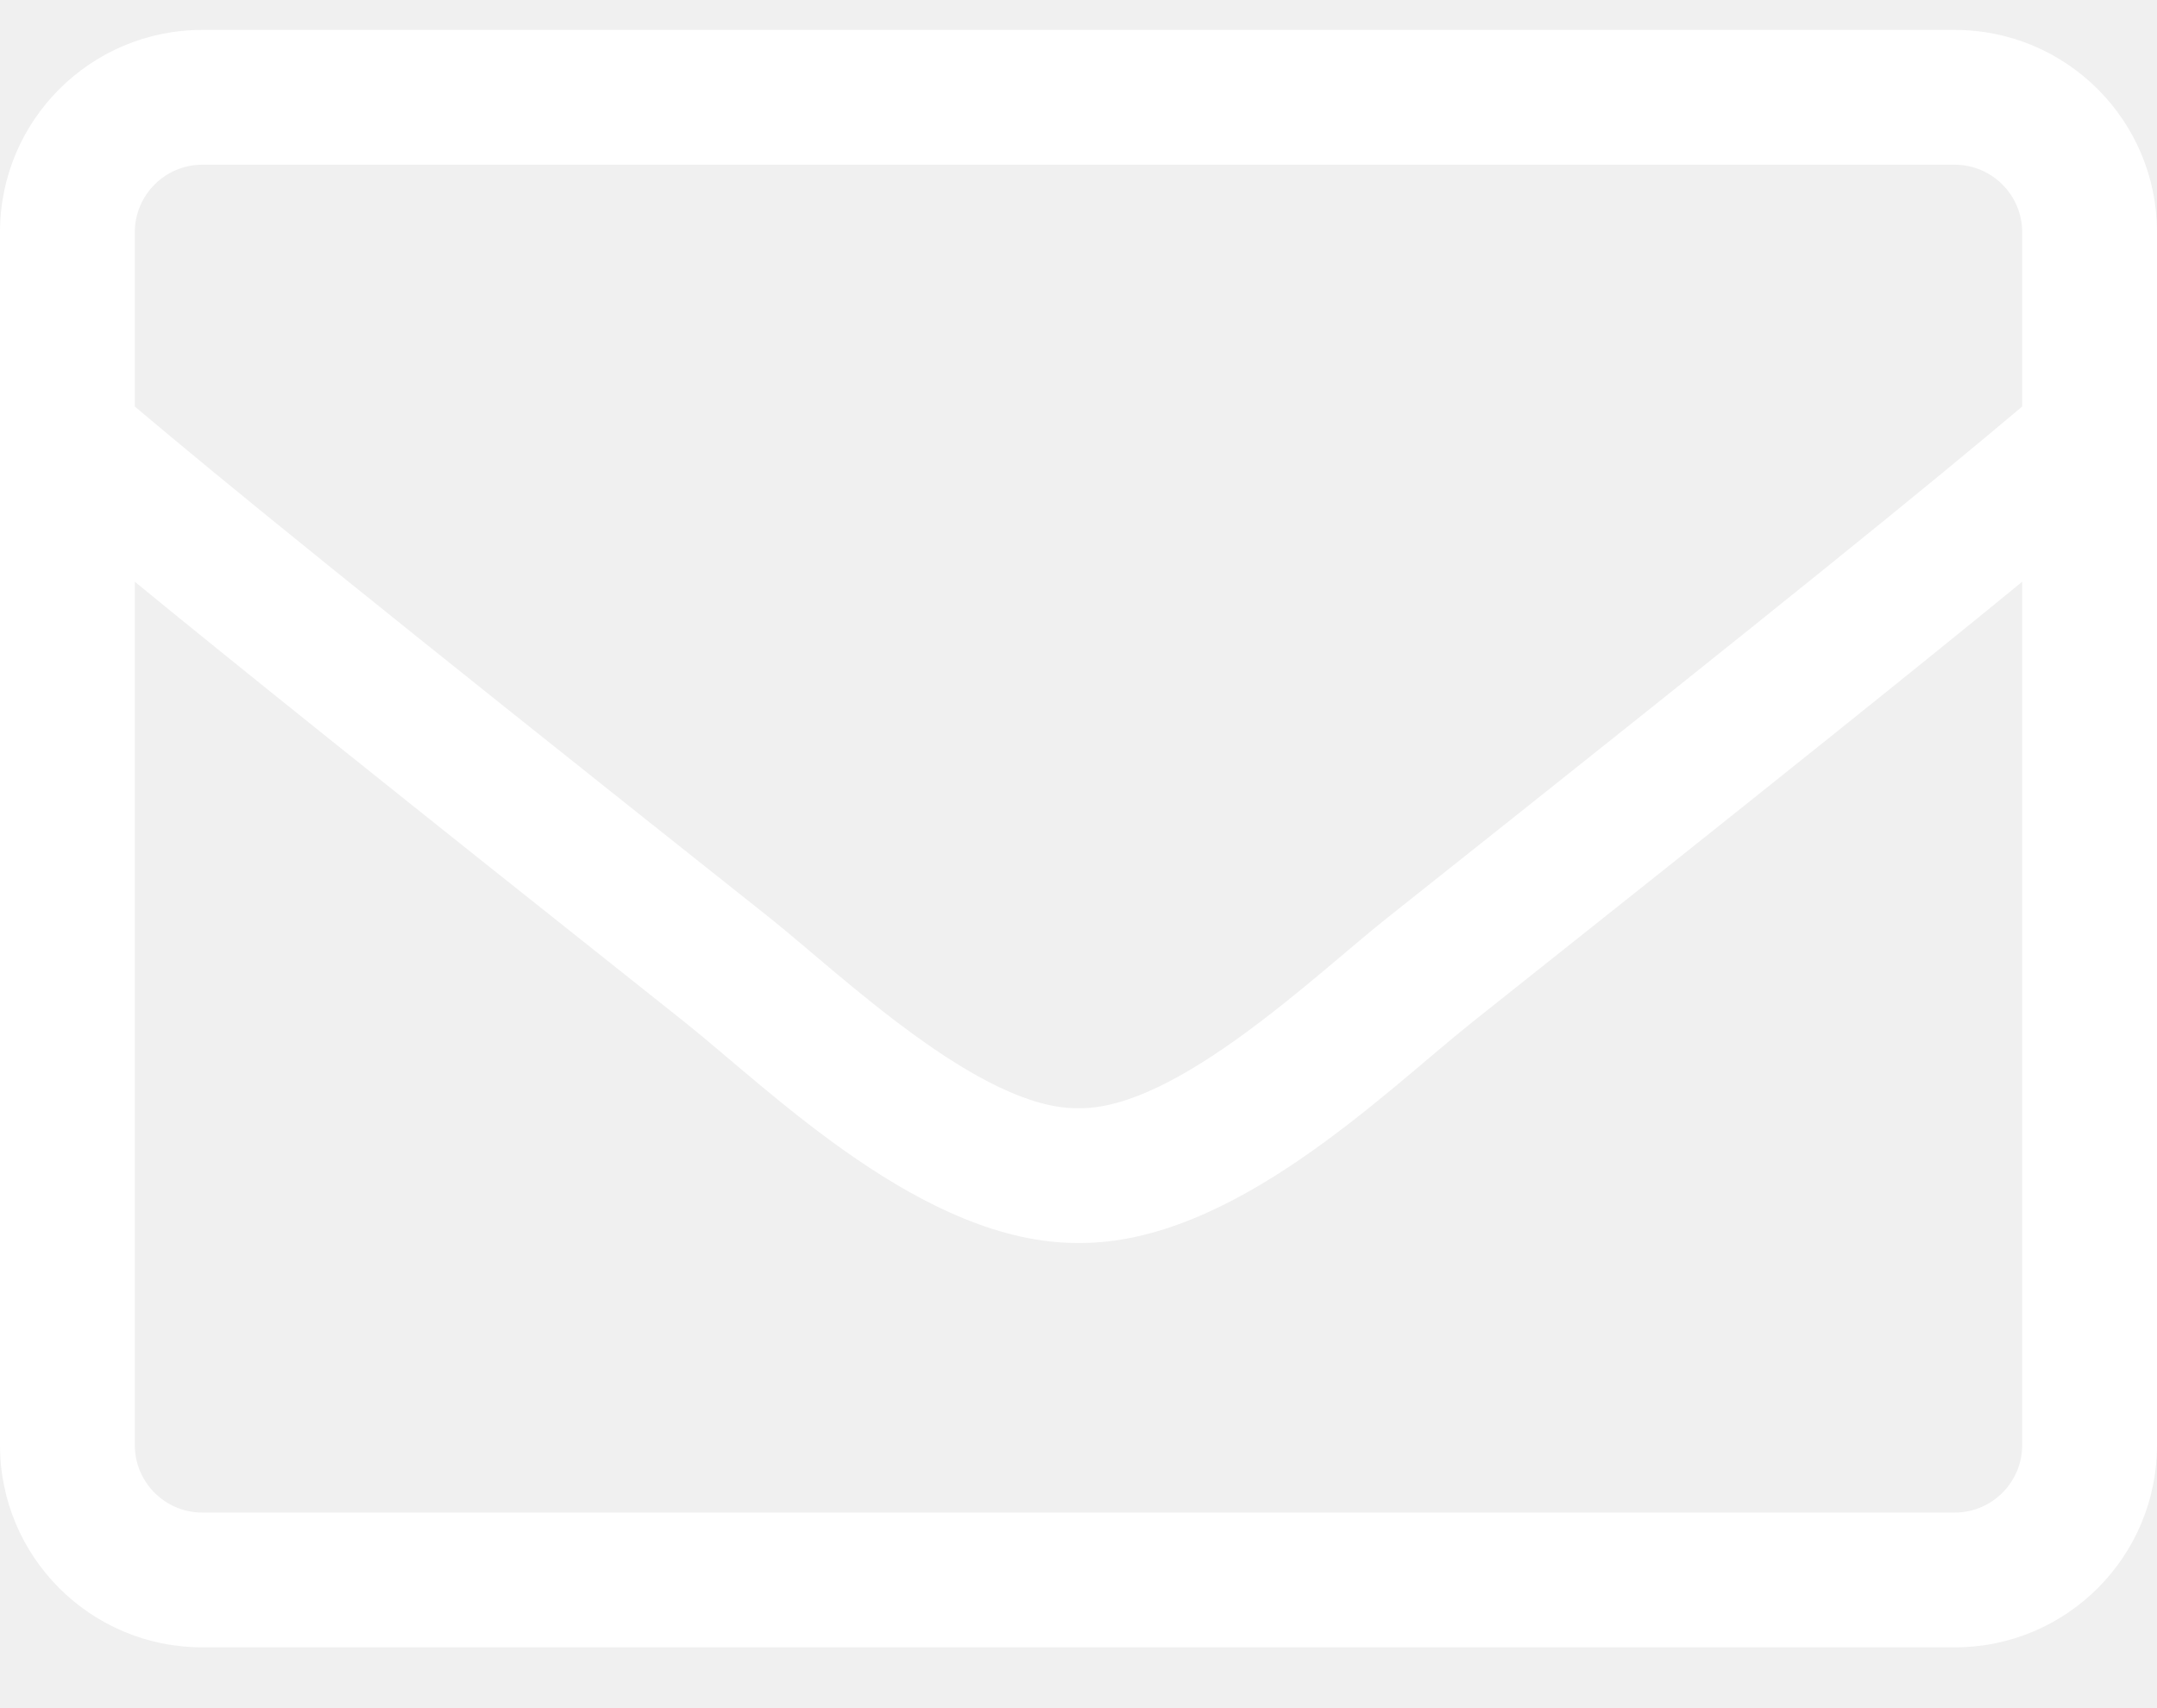
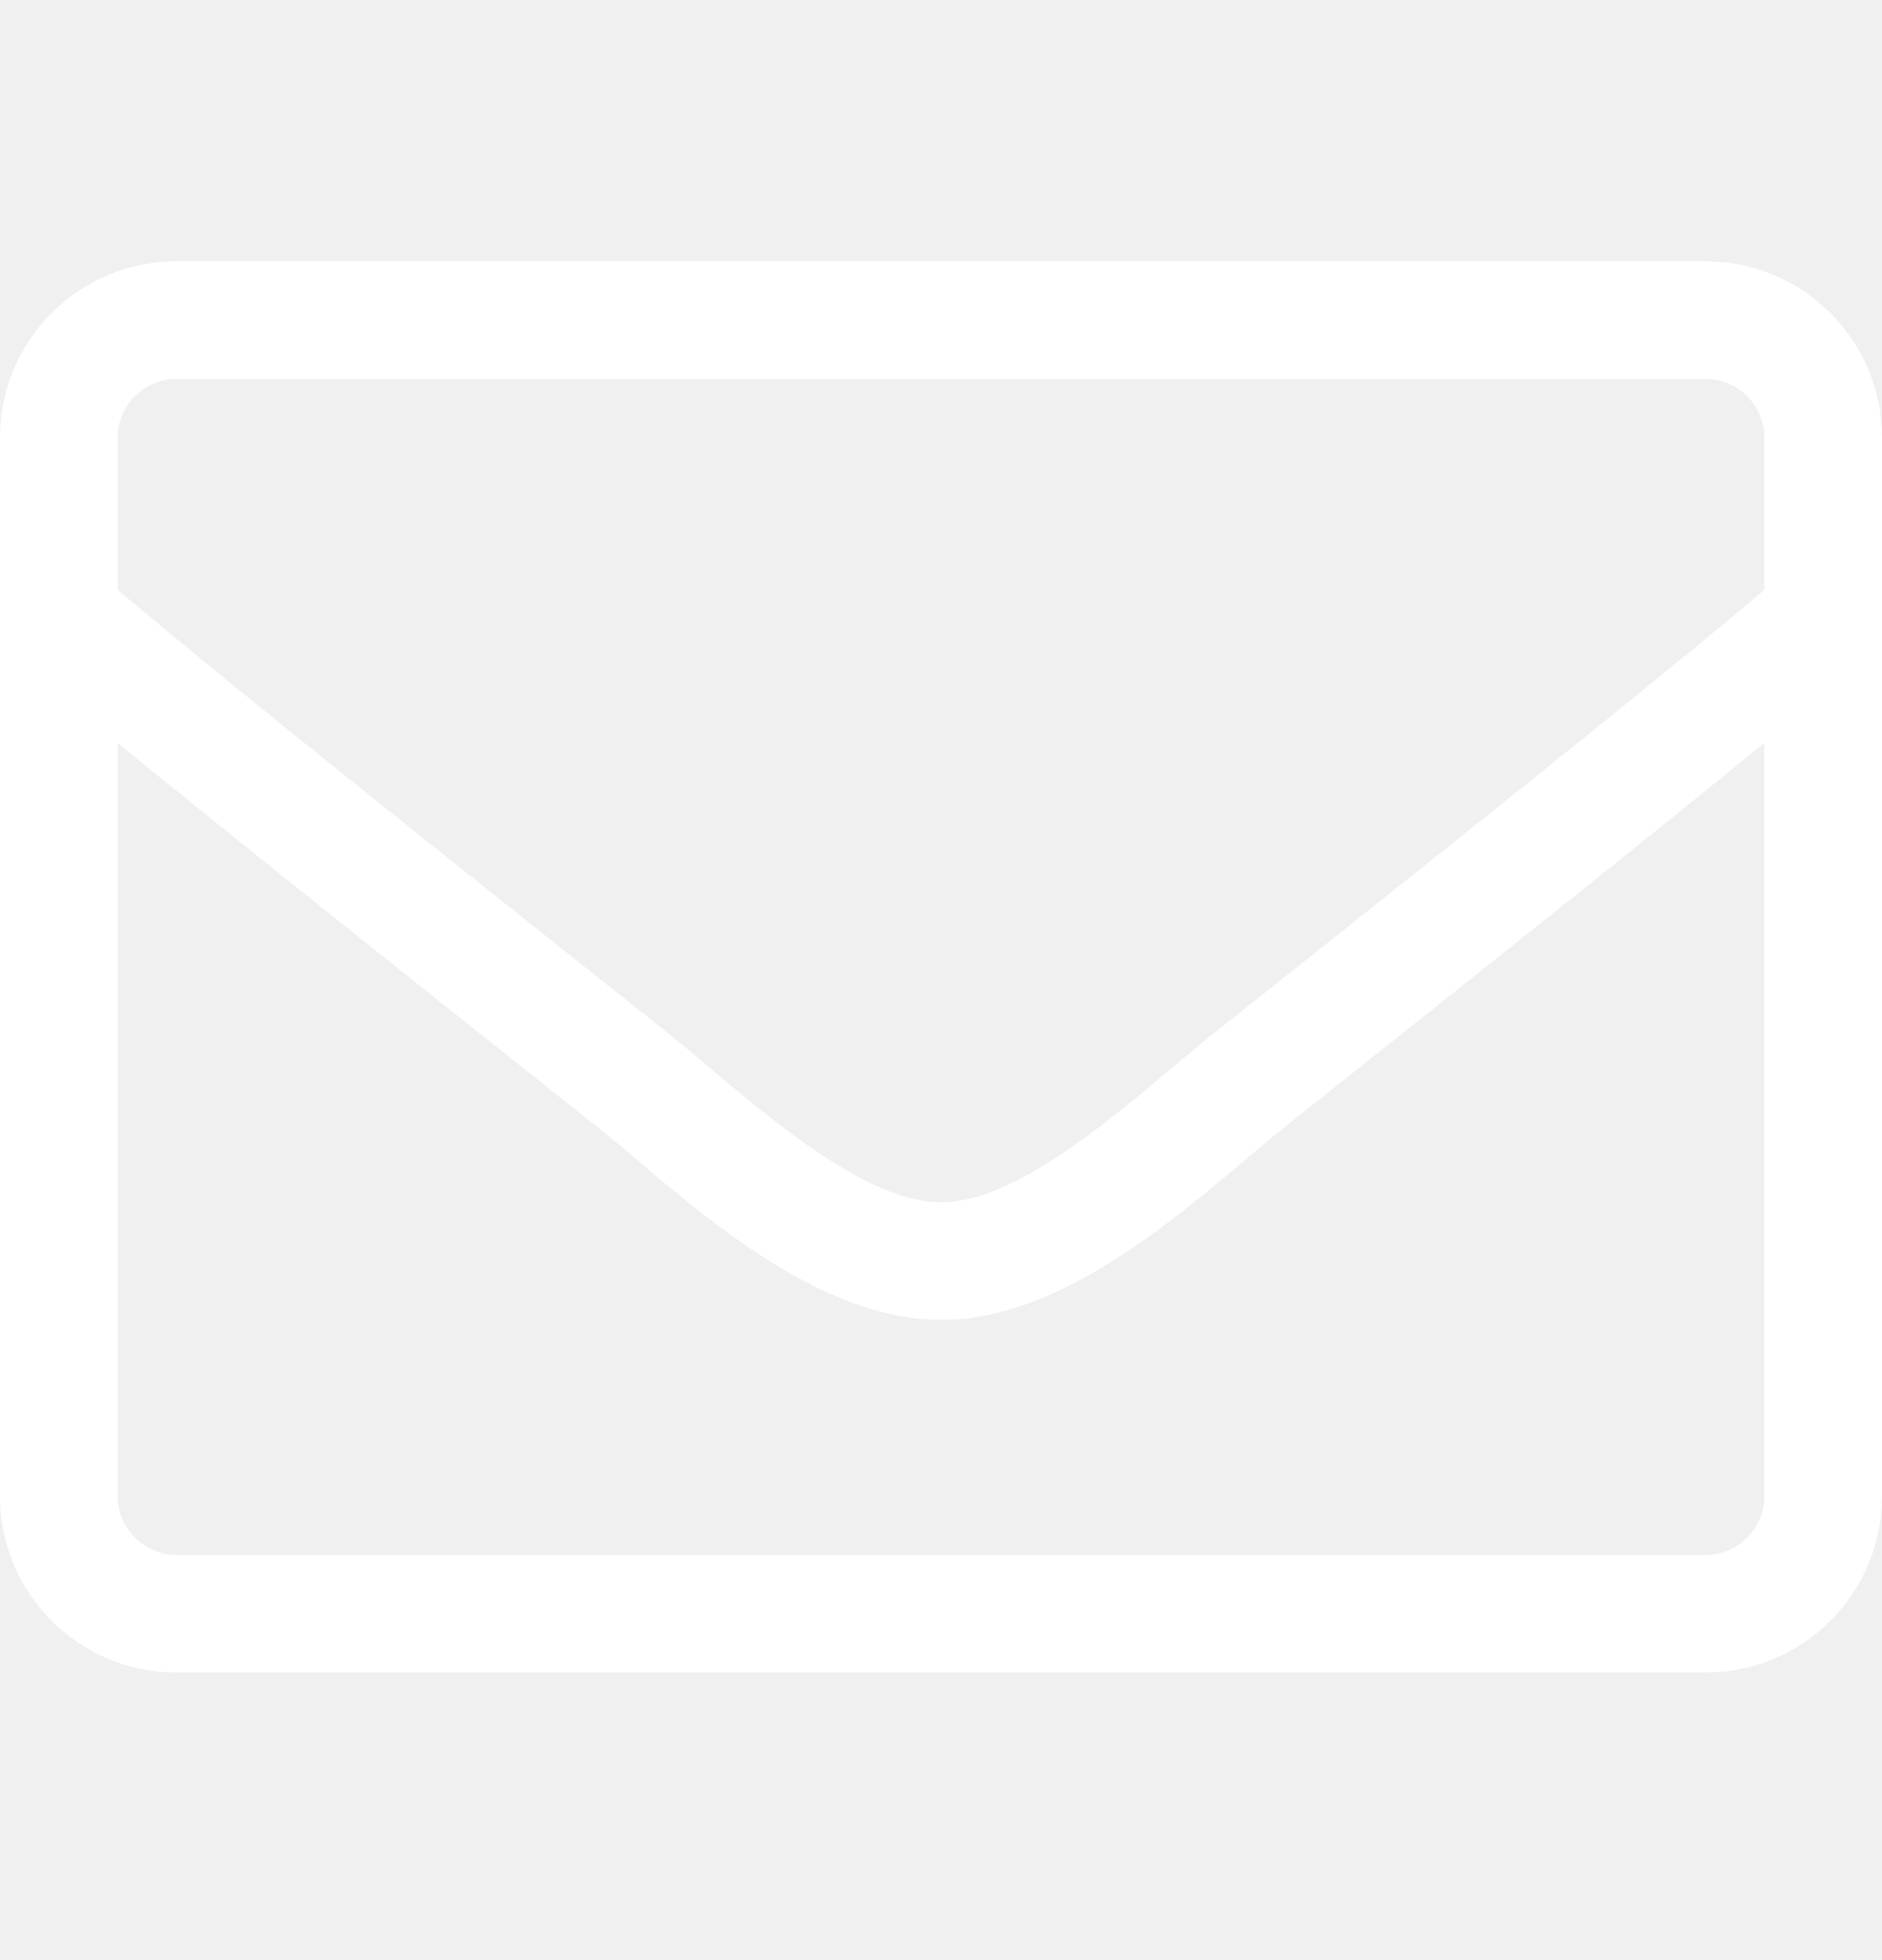
- <svg xmlns="http://www.w3.org/2000/svg" width="24" height="19" viewBox="0 0 24 19" fill="none">
-   <path d="M21.75 0.333H2.25C1.008 0.333 0 1.341 0 2.583V16.083C0 17.326 1.008 18.333 2.25 18.333H21.75C22.992 18.333 24 17.326 24 16.083V2.583C24 1.341 22.992 0.333 21.75 0.333ZM2.25 1.833H21.75C22.163 1.833 22.5 2.171 22.5 2.583V4.524C21.473 5.391 20.006 6.586 15.441 10.21C14.648 10.838 13.088 12.352 12 12.333C10.912 12.352 9.347 10.838 8.559 10.21C3.994 6.586 2.527 5.391 1.5 4.524V2.583C1.5 2.171 1.837 1.833 2.25 1.833ZM21.75 16.833H2.25C1.837 16.833 1.5 16.496 1.5 16.083V6.474C2.569 7.351 4.256 8.705 7.627 11.382C8.588 12.15 10.284 13.843 12 13.833C13.706 13.847 15.389 12.169 16.373 11.382C19.744 8.705 21.431 7.351 22.5 6.474V16.083C22.5 16.496 22.163 16.833 21.75 16.833Z" fill="white" />
+ <svg xmlns="http://www.w3.org/2000/svg" width="24" height="25" viewBox="0 0 24 25" fill="none">
+   <g clip-path="url(#clip0)">
+     <path d="M21.75 3.333H2.25C1.008 3.333 0 4.341 0 5.583V19.083C0 20.326 1.008 21.333 2.25 21.333H21.75C22.992 21.333 24 20.326 24 19.083V5.583C24 4.341 22.992 3.333 21.75 3.333ZM2.25 4.833H21.75C22.163 4.833 22.5 5.171 22.5 5.583V7.524C21.473 8.391 20.006 9.586 15.441 13.21C14.648 13.838 13.088 15.352 12 15.333C10.912 15.352 9.347 13.838 8.559 13.21C3.994 9.586 2.527 8.391 1.5 7.524V5.583C1.5 5.171 1.837 4.833 2.25 4.833ZM21.75 19.833H2.25C1.837 19.833 1.5 19.496 1.5 19.083V9.474C2.569 10.351 4.256 11.705 7.627 14.382C8.588 15.15 10.284 16.843 12 16.833C13.706 16.847 15.389 15.169 16.373 14.382C19.744 11.705 21.431 10.351 22.5 9.474V19.083C22.5 19.496 22.163 19.833 21.75 19.833Z" fill="white" />
+   </g>
+   <defs>
+     <clipPath id="clip0">
+       <rect width="24" height="24" fill="white" transform="translate(0 0.333328)" />
+     </clipPath>
+   </defs>
</svg>
